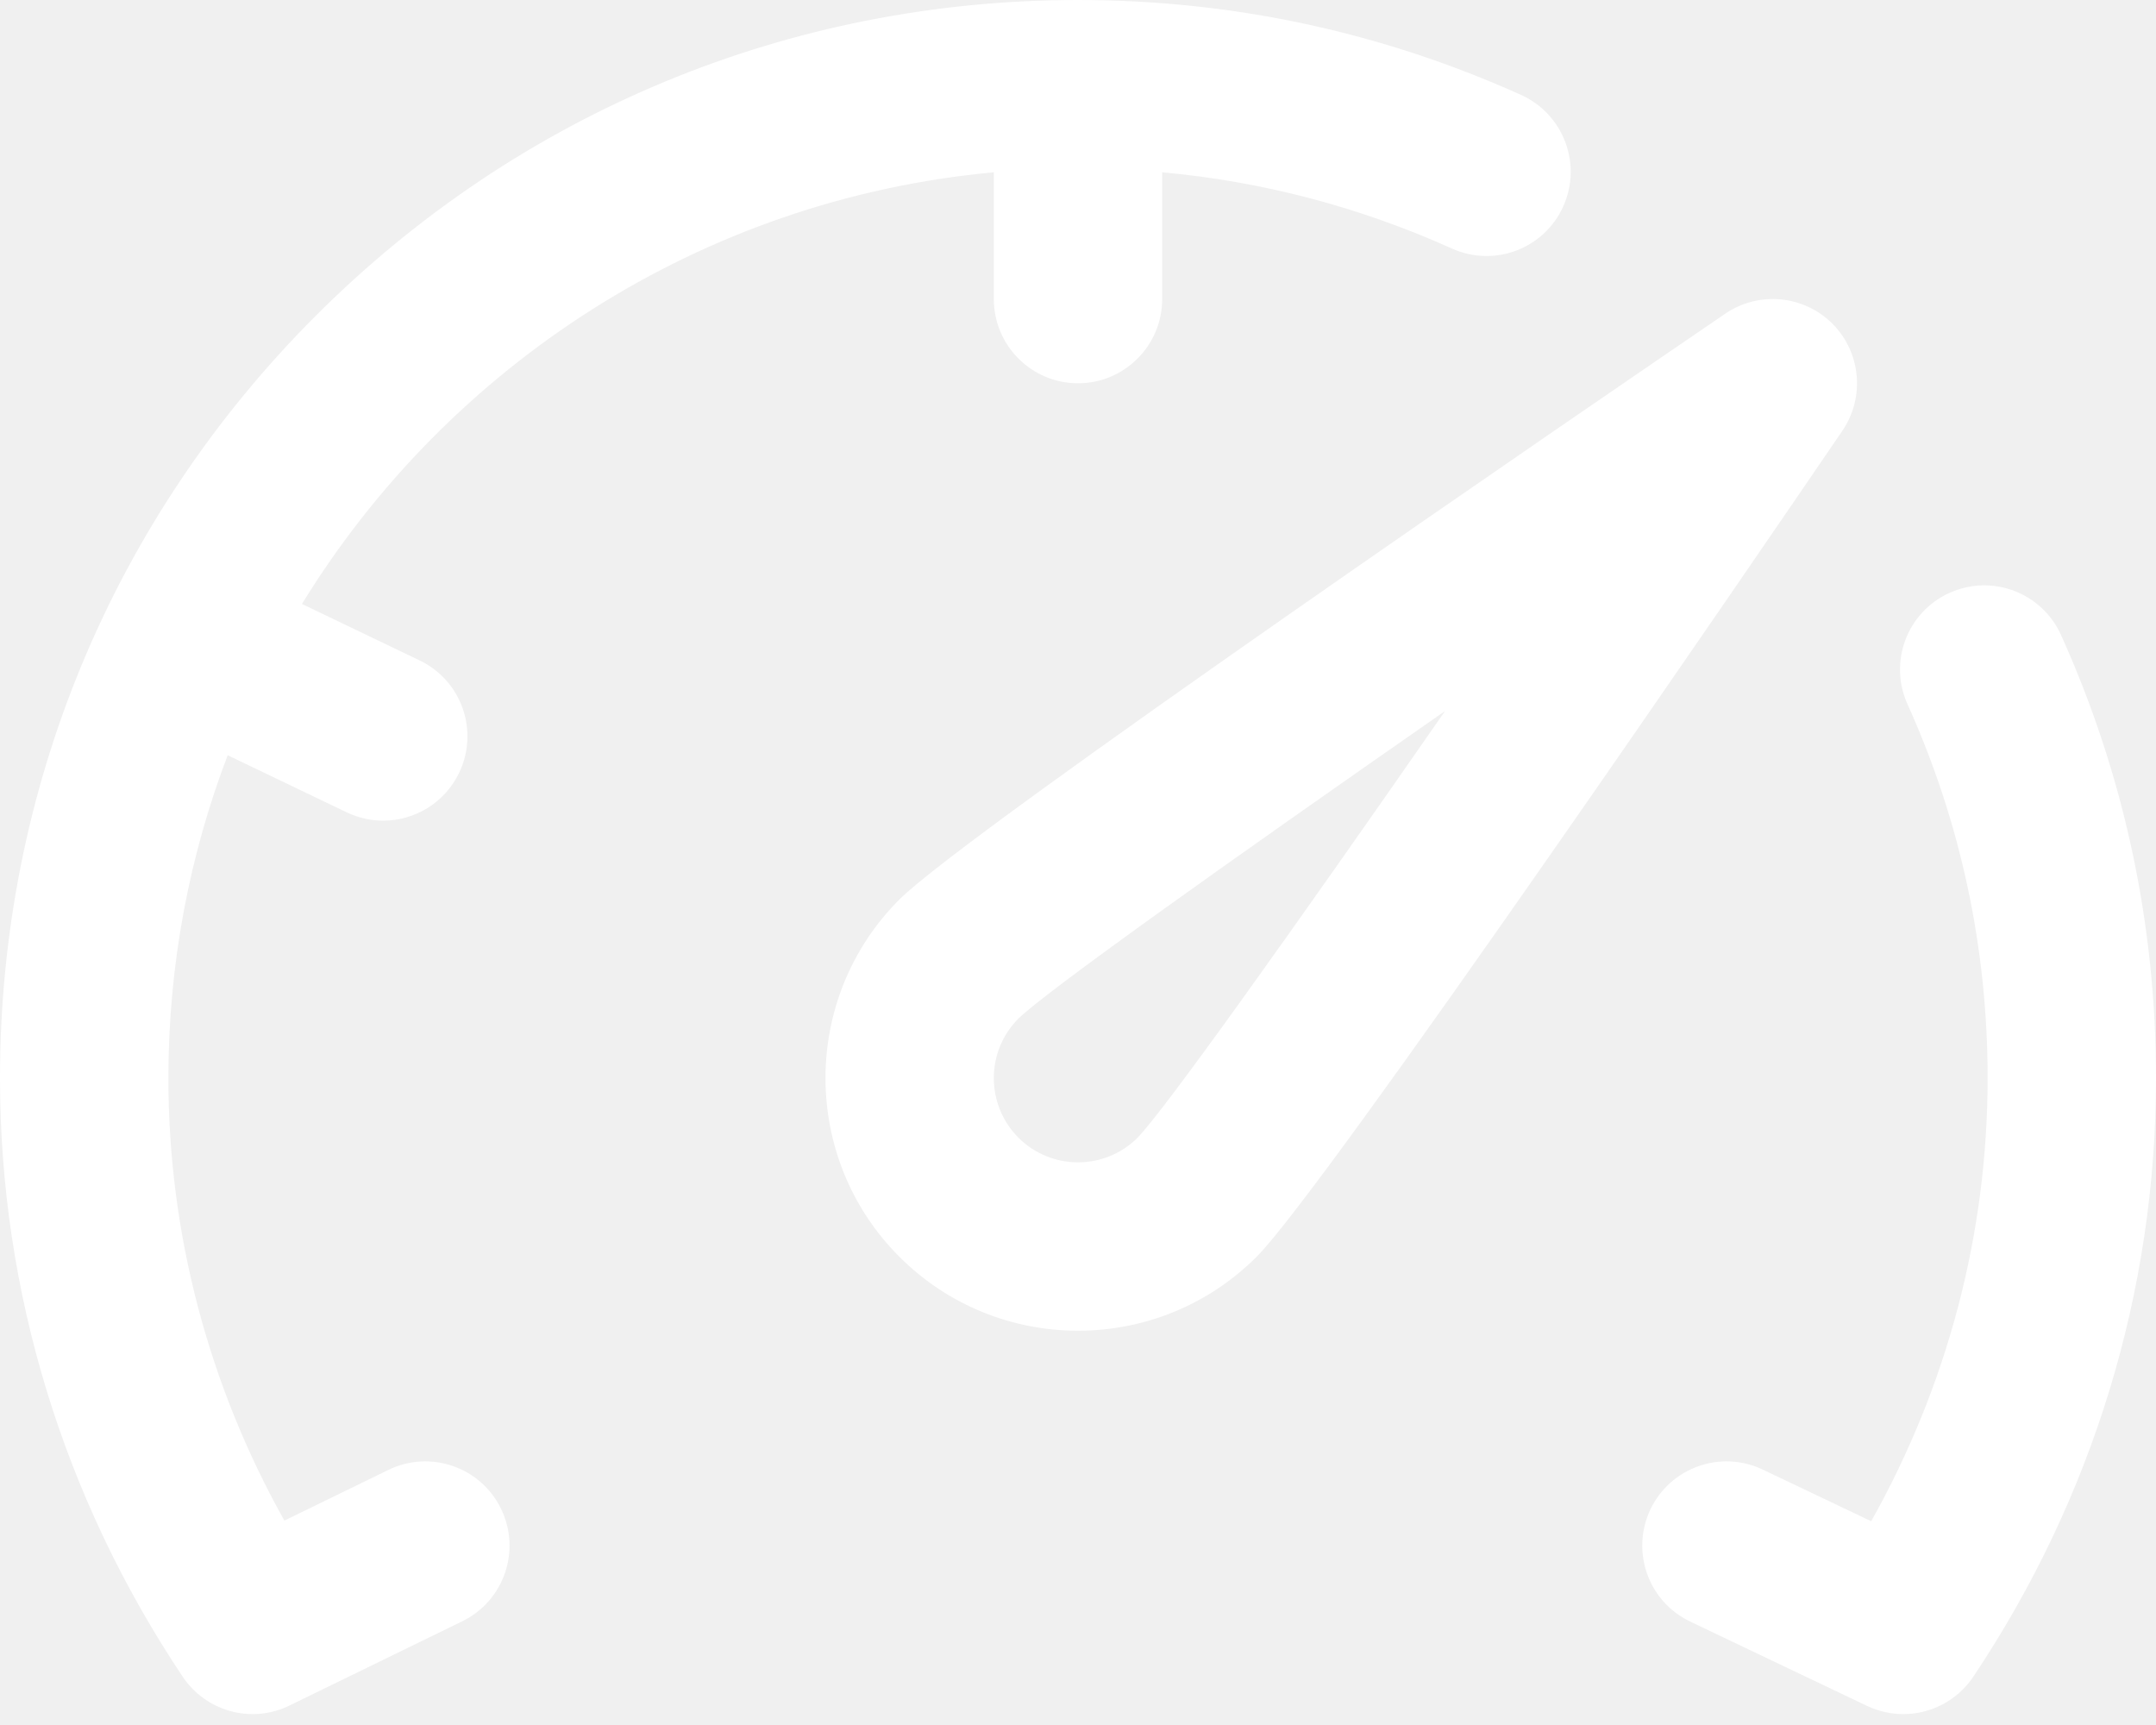
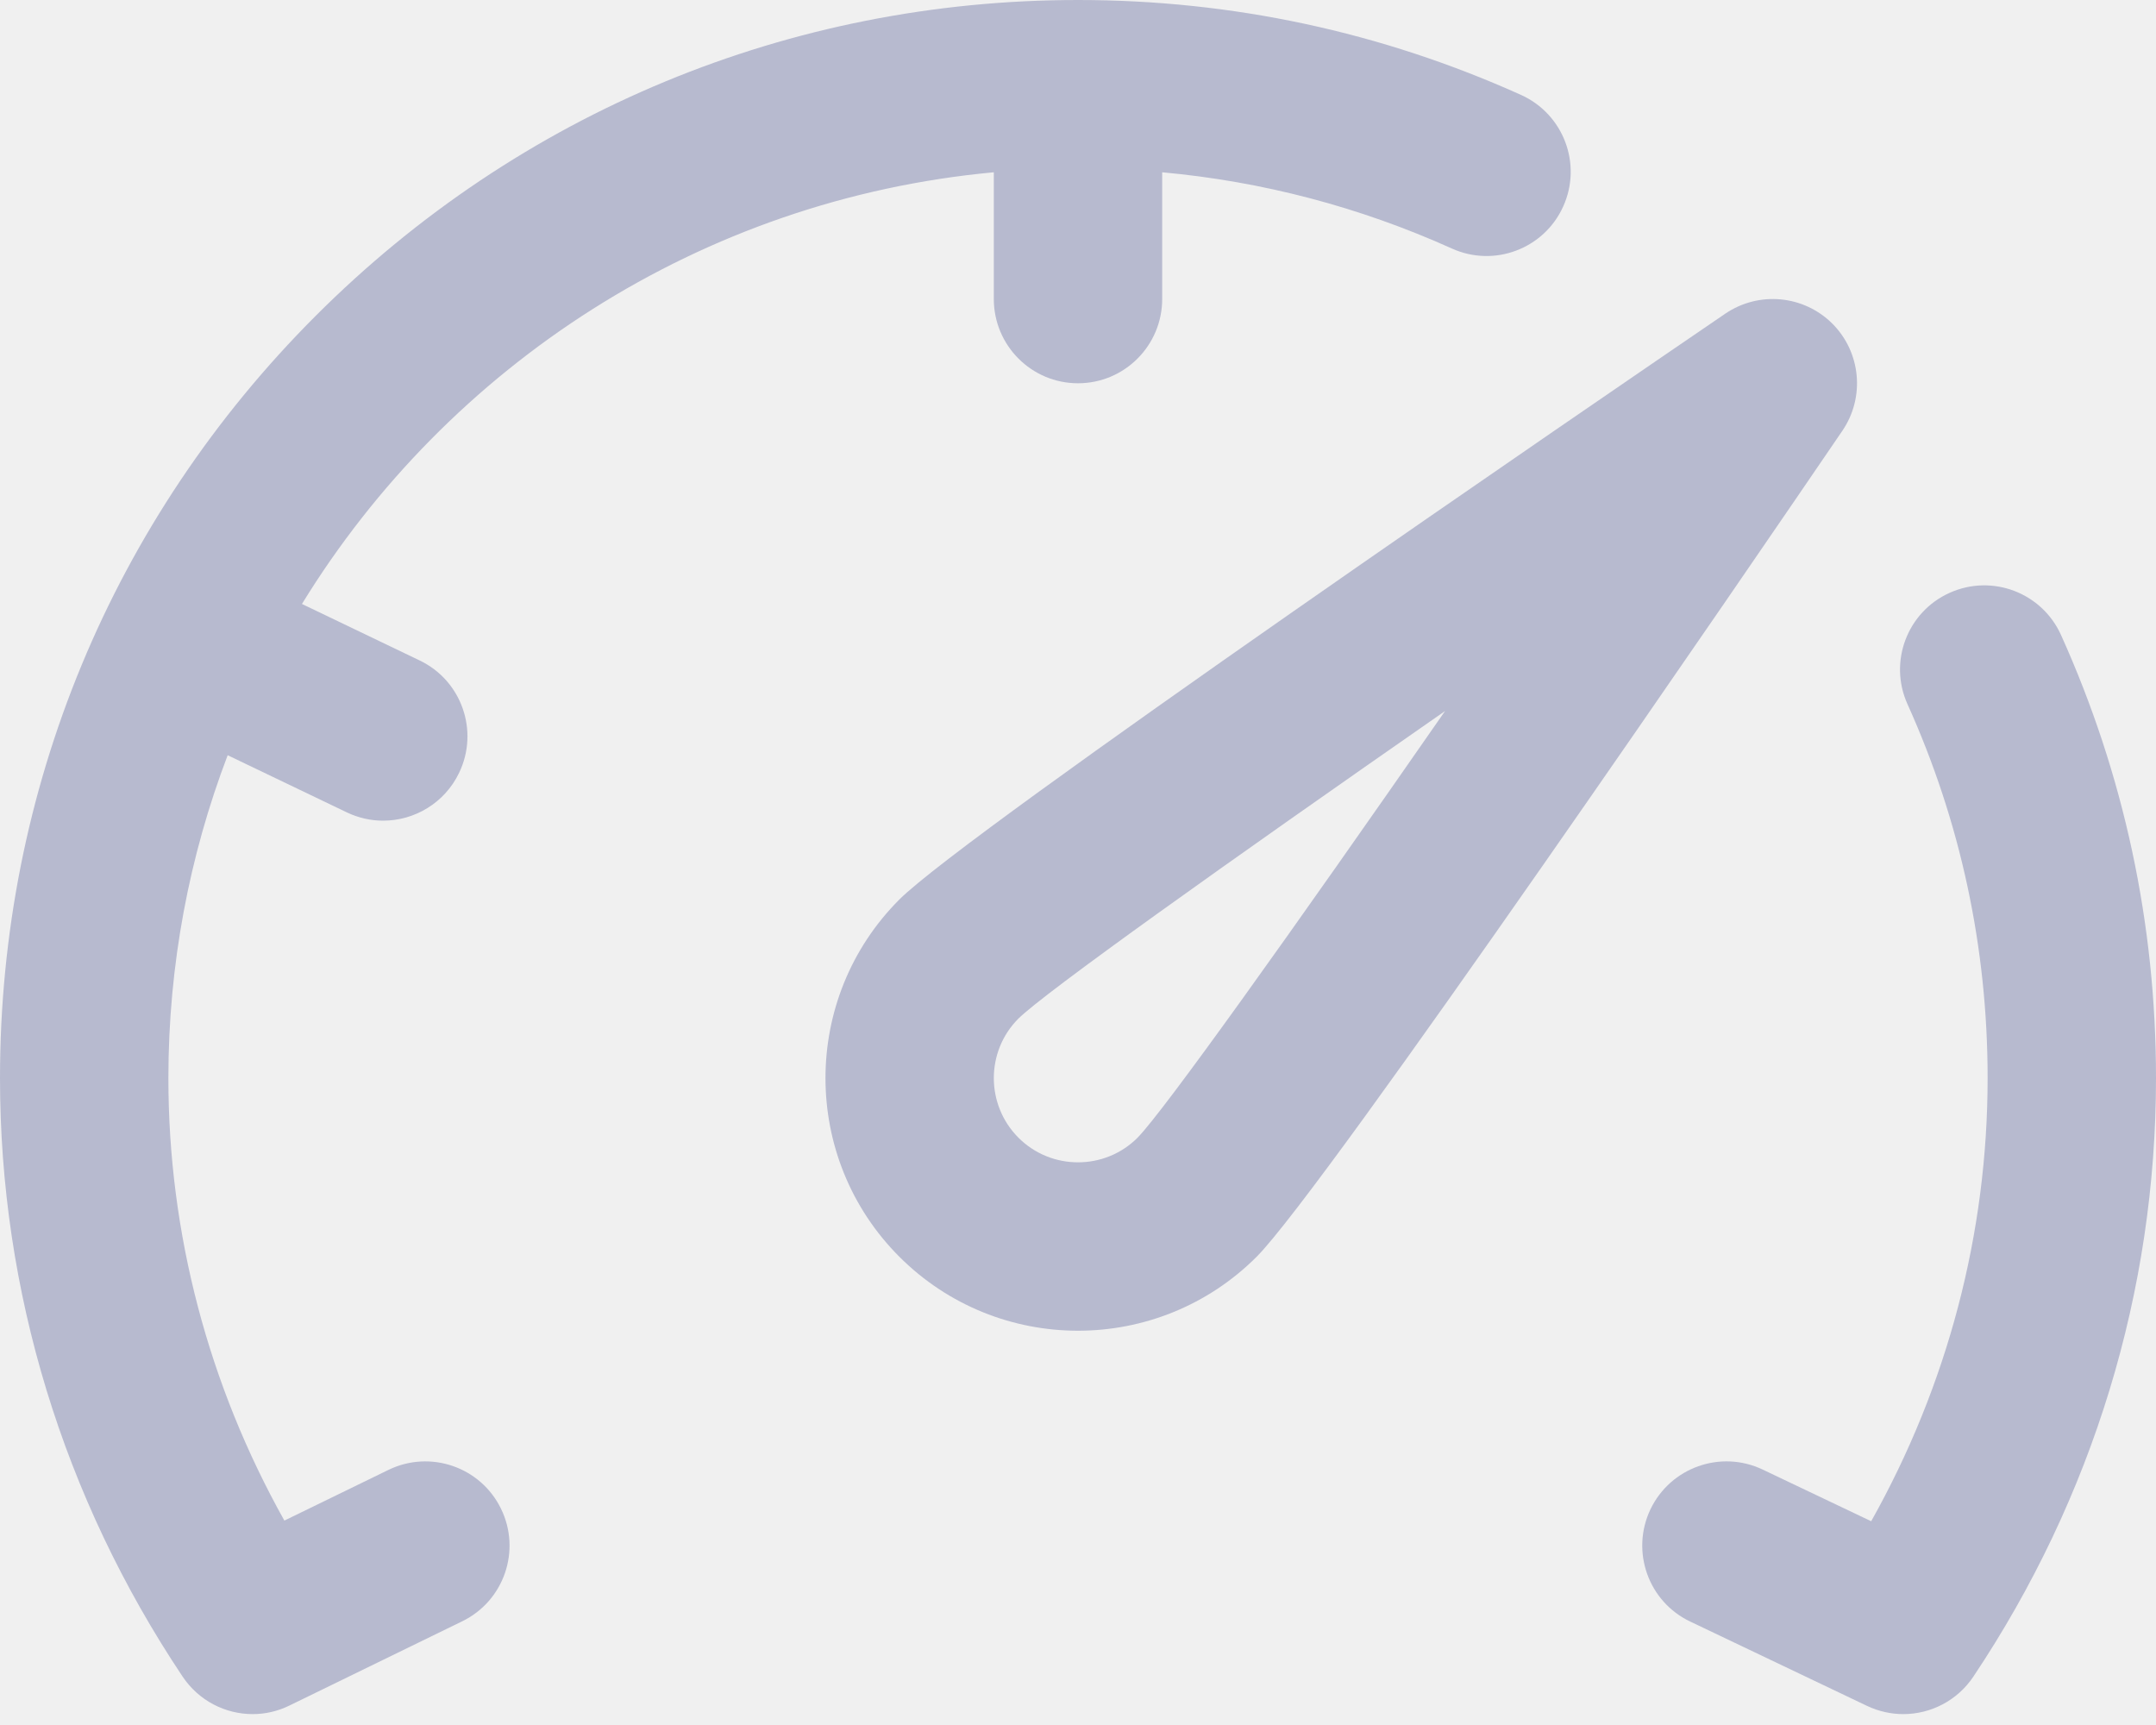
<svg xmlns="http://www.w3.org/2000/svg" width="20" height="16" viewBox="0 0 20 16" fill="none">
-   <path d="M16.998 3.002C16.732 2.737 16.316 2.698 16.005 2.909C14.836 3.706 8.973 7.713 8.343 8.343C7.429 9.257 7.429 10.743 8.343 11.657C8.8 12.114 9.4 12.343 10 12.343C10.6 12.343 11.2 12.114 11.657 11.657C12.287 11.027 16.294 5.164 17.091 3.995C17.302 3.684 17.263 3.268 16.998 3.002ZM10.552 10.553C10.248 10.857 9.752 10.857 9.448 10.553C9.143 10.248 9.143 9.752 9.447 9.448C9.692 9.206 11.357 8.019 13.405 6.595C11.982 8.643 10.794 10.308 10.552 10.553Z" fill="white" />
-   <path d="M3.603 13.634L2.638 14.104C1.933 12.845 1.562 11.439 1.562 10C1.562 8.946 1.757 7.936 2.112 7.005L3.217 7.535C3.326 7.587 3.441 7.612 3.554 7.612C3.845 7.612 4.125 7.448 4.259 7.168C4.446 6.779 4.282 6.312 3.893 6.126L2.801 5.602C4.158 3.391 6.504 1.849 9.219 1.598V2.773C9.219 3.205 9.569 3.555 10 3.555C10.431 3.555 10.781 3.205 10.781 2.773V1.598C11.712 1.683 12.613 1.92 13.468 2.305C13.861 2.483 14.324 2.308 14.501 1.915C14.679 1.522 14.504 1.059 14.111 0.881C12.815 0.297 11.432 0 10 0C7.329 0 4.818 1.04 2.929 2.929C1.04 4.818 0 7.329 0 10C0 11.974 0.586 13.893 1.694 15.551C1.844 15.775 2.09 15.899 2.344 15.899C2.46 15.899 2.576 15.873 2.686 15.819L4.288 15.038C4.676 14.849 4.837 14.381 4.647 13.993C4.458 13.606 3.991 13.445 3.603 13.634Z" fill="white" />
-   <path d="M19.119 5.89C18.941 5.496 18.479 5.321 18.085 5.499C17.692 5.676 17.517 6.139 17.695 6.532C18.188 7.625 18.438 8.791 18.438 10C18.438 11.441 18.066 12.849 17.358 14.11L16.352 13.631C15.962 13.445 15.496 13.611 15.31 14C15.125 14.39 15.29 14.856 15.68 15.041L17.32 15.823C17.428 15.874 17.543 15.899 17.656 15.899C17.91 15.899 18.157 15.774 18.306 15.551C19.414 13.893 20 11.974 20 10C20 8.568 19.703 7.185 19.119 5.89Z" fill="white" />
+   <path d="M16.998 3.002C16.732 2.737 16.316 2.698 16.005 2.909C14.836 3.706 8.973 7.713 8.343 8.343C7.429 9.257 7.429 10.743 8.343 11.657C8.8 12.114 9.4 12.343 10 12.343C10.6 12.343 11.2 12.114 11.657 11.657C12.287 11.027 16.294 5.164 17.091 3.995C17.302 3.684 17.263 3.268 16.998 3.002ZM10.552 10.553C10.248 10.857 9.752 10.857 9.448 10.553C9.143 10.248 9.143 9.752 9.447 9.448C9.692 9.206 11.357 8.019 13.405 6.595C11.982 8.643 10.794 10.308 10.552 10.553Z" fill="#B7BACF" />
+   <path d="M3.603 13.634L2.638 14.104C1.933 12.845 1.562 11.439 1.562 10C1.562 8.946 1.757 7.936 2.112 7.005L3.217 7.535C3.326 7.587 3.441 7.612 3.554 7.612C3.845 7.612 4.125 7.448 4.259 7.168C4.446 6.779 4.282 6.312 3.893 6.126L2.801 5.602C4.158 3.391 6.504 1.849 9.219 1.598V2.773C9.219 3.205 9.569 3.555 10 3.555C10.431 3.555 10.781 3.205 10.781 2.773V1.598C11.712 1.683 12.613 1.92 13.468 2.305C13.861 2.483 14.324 2.308 14.501 1.915C14.679 1.522 14.504 1.059 14.111 0.881C12.815 0.297 11.432 0 10 0C7.329 0 4.818 1.04 2.929 2.929C1.04 4.818 0 7.329 0 10C0 11.974 0.586 13.893 1.694 15.551C1.844 15.775 2.09 15.899 2.344 15.899C2.46 15.899 2.576 15.873 2.686 15.819L4.288 15.038C4.676 14.849 4.837 14.381 4.647 13.993C4.458 13.606 3.991 13.445 3.603 13.634Z" fill="#B7BACF" />
+   <path d="M19.119 5.89C18.941 5.496 18.479 5.321 18.085 5.499C17.692 5.676 17.517 6.139 17.695 6.532C18.188 7.625 18.438 8.791 18.438 10C18.438 11.441 18.066 12.849 17.358 14.11L16.352 13.631C15.962 13.445 15.496 13.611 15.31 14C15.125 14.39 15.29 14.856 15.68 15.041L17.32 15.823C17.428 15.874 17.543 15.899 17.656 15.899C17.91 15.899 18.157 15.774 18.306 15.551C19.414 13.893 20 11.974 20 10C20 8.568 19.703 7.185 19.119 5.89Z" fill="#B7BACF" />
</svg>
